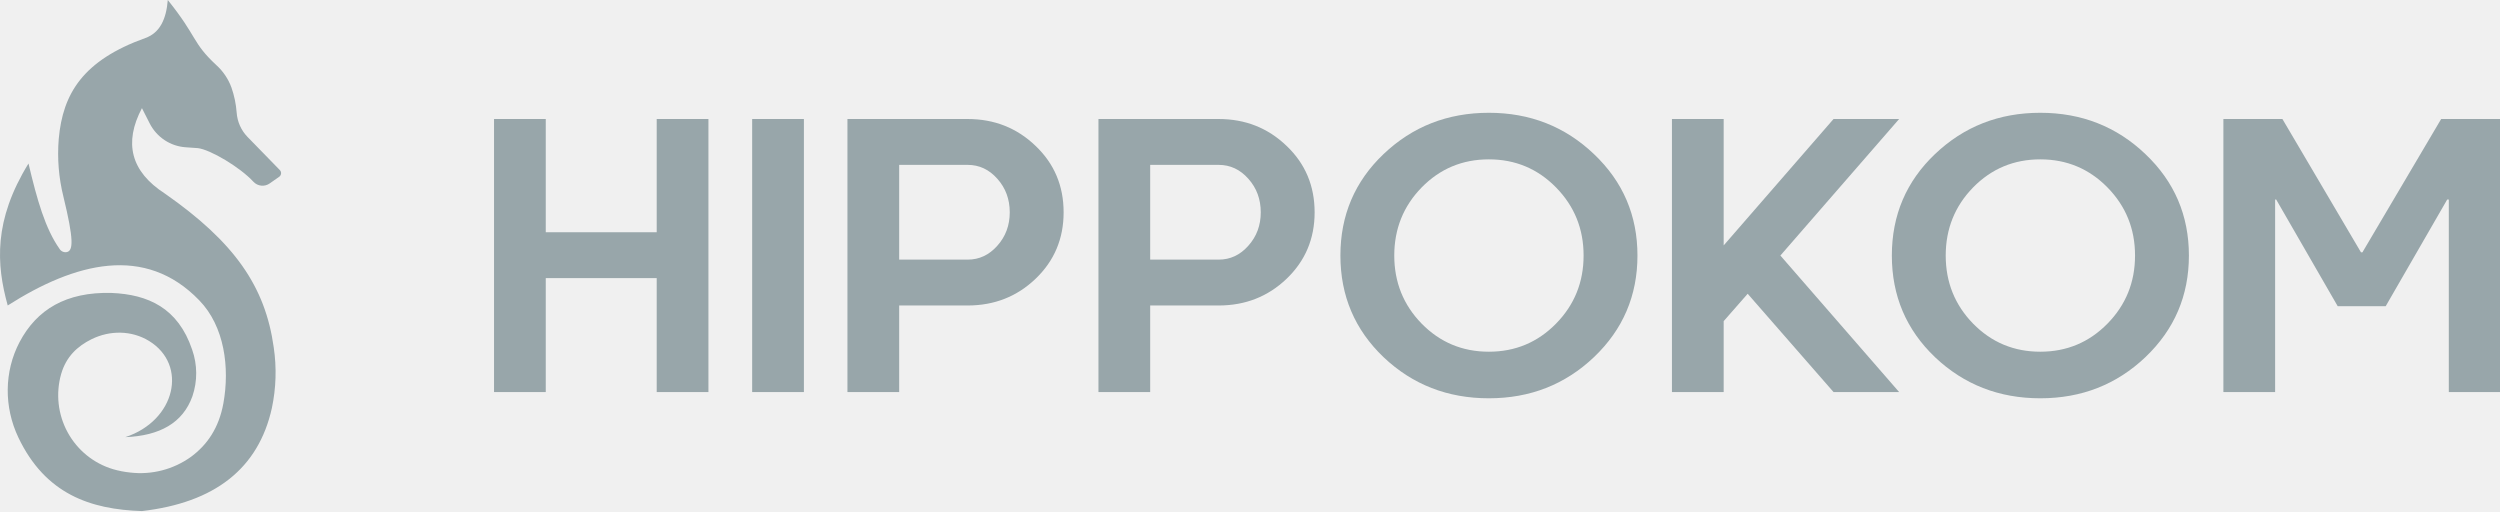
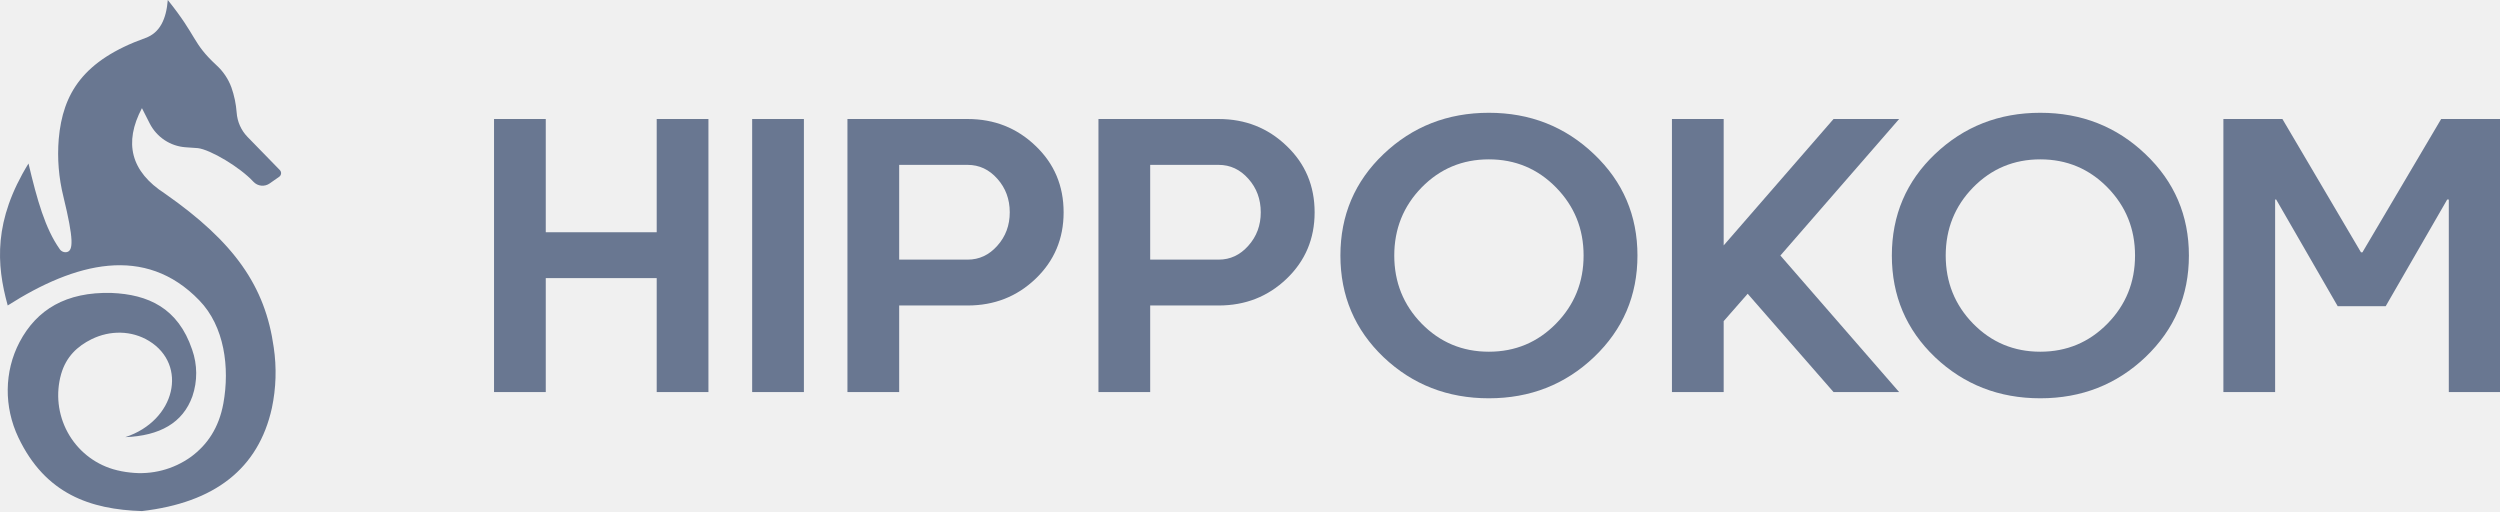
<svg xmlns="http://www.w3.org/2000/svg" width="587" height="120" viewBox="0 0 587 120" fill="none">
-   <g clip-path="url(#clip0_4284_428)">
-     <g clip-path="url(#clip1_4284_428)">
-       <path d="M39.397 0C46.419 8.734 45.056 9.966 50.829 15.319C52.397 16.743 53.6 18.529 54.333 20.523C55.005 22.428 55.42 24.414 55.568 26.43C55.717 28.564 56.608 30.577 58.086 32.114L65.707 39.936C65.811 40.043 65.891 40.171 65.941 40.312C65.991 40.453 66.01 40.604 65.996 40.753C65.981 40.902 65.935 41.046 65.86 41.176C65.785 41.305 65.682 41.416 65.56 41.501L63.339 43.059C62.764 43.471 62.061 43.66 61.359 43.592C60.657 43.525 60.002 43.204 59.516 42.69C56.345 39.242 49.363 35.115 46.445 34.779L43.59 34.58C41.826 34.459 40.123 33.882 38.646 32.903C37.169 31.924 35.968 30.578 35.159 28.995L33.327 25.389C29.042 33.51 30.655 40.257 38.744 45.469C55.081 56.89 62.279 67.248 64.273 81.566C64.975 86.296 64.829 91.115 63.841 95.793C60.678 110.089 50.363 118.029 33.327 120C21.26 119.623 10.631 116.024 4.301 102.695C0.932 95.59 0.939 87.269 4.597 80.315C8.629 72.678 15.524 68.503 26.175 68.783C34.778 69.134 41.801 72.297 45.107 82.072C46.367 85.616 46.391 89.486 45.177 93.046C42.941 99.299 37.516 102.322 29.416 102.644C41.255 98.76 44.158 85.664 34.991 80.053C30.904 77.558 25.827 77.521 21.517 79.636C18.159 81.29 15.539 83.752 14.362 87.801C13.055 92.39 13.599 97.314 15.877 101.5C18.155 105.687 21.983 108.799 26.527 110.159C27.845 110.545 29.194 110.809 30.559 110.949C35.614 111.55 40.71 110.234 44.854 107.258C48.684 104.426 51.408 100.44 52.449 94.707C53.97 86.321 52.713 76.62 46.8 70.533C34.06 57.315 17.595 61.663 1.812 71.725C-0.864 62.087 -1.549 51.767 6.69 38.389C8.714 46.938 10.612 53.679 14.021 58.492C14.203 58.766 14.462 58.978 14.766 59.101C15.069 59.225 15.402 59.253 15.722 59.182C17.188 58.813 17.364 56.34 14.893 46.189C13.787 41.755 13.416 37.168 13.794 32.612C14.74 21.908 19.545 14.156 34.14 8.922C37.553 7.707 39.045 4.466 39.397 0Z" fill="#98A6AA" />
+   <g clip-path="url(#clip0_617_155)">
+     <g clip-path="url(#clip1_617_155)">
+       <path d="M39.397 0C46.419 8.734 45.056 9.966 50.829 15.319C52.397 16.743 53.6 18.529 54.333 20.523C55.005 22.428 55.42 24.414 55.568 26.43C55.717 28.564 56.608 30.577 58.086 32.114L65.707 39.936C65.811 40.043 65.891 40.171 65.941 40.312C65.991 40.453 66.01 40.604 65.996 40.753C65.981 40.902 65.935 41.046 65.86 41.176C65.785 41.305 65.682 41.416 65.56 41.501L63.339 43.059C62.764 43.471 62.061 43.66 61.359 43.592C60.657 43.525 60.002 43.204 59.516 42.69C56.345 39.242 49.363 35.115 46.445 34.779L43.59 34.58C41.826 34.459 40.123 33.882 38.646 32.903C37.169 31.924 35.968 30.578 35.159 28.995L33.327 25.389C29.042 33.51 30.655 40.257 38.744 45.469C55.081 56.89 62.279 67.248 64.273 81.566C64.975 86.296 64.829 91.115 63.841 95.793C60.678 110.089 50.363 118.029 33.327 120C21.26 119.623 10.631 116.024 4.301 102.695C0.932 95.59 0.939 87.269 4.597 80.315C8.629 72.678 15.524 68.503 26.175 68.783C34.778 69.134 41.801 72.297 45.107 82.072C46.367 85.616 46.391 89.486 45.177 93.046C42.941 99.299 37.516 102.322 29.416 102.644C41.255 98.76 44.158 85.664 34.991 80.053C30.904 77.558 25.827 77.521 21.517 79.636C18.159 81.29 15.539 83.752 14.362 87.801C13.055 92.39 13.599 97.314 15.877 101.5C18.155 105.687 21.983 108.799 26.527 110.159C27.845 110.545 29.194 110.809 30.559 110.949C35.614 111.55 40.71 110.234 44.854 107.258C48.684 104.426 51.408 100.44 52.449 94.707C53.97 86.321 52.713 76.62 46.8 70.533C34.06 57.315 17.595 61.663 1.812 71.725C-0.864 62.087 -1.549 51.767 6.69 38.389C8.714 46.938 10.612 53.679 14.021 58.492C14.203 58.766 14.462 58.978 14.766 59.101C15.069 59.225 15.402 59.253 15.722 59.182C17.188 58.813 17.364 56.34 14.893 46.189C13.787 41.755 13.416 37.168 13.794 32.612C14.74 21.908 19.545 14.156 34.14 8.922C37.553 7.707 39.045 4.466 39.397 0Z" fill="#697791" />
    </g>
-     <path d="M574.603 46.852L560.161 71.896H548.891L534.449 46.852H534.198V92.057H522.052V27.943H535.91L554.359 59.249H554.693L573.184 27.943H587V92.057H574.979V46.852H574.603Z" fill="#98A6AA" />
-     <path d="M494.837 75.987C499.15 71.59 501.307 66.261 501.307 60C501.307 53.739 499.15 48.41 494.837 44.013C490.524 39.617 485.265 37.418 479.059 37.418C472.854 37.418 467.594 39.617 463.281 44.013C458.996 48.41 456.853 53.739 456.853 60C456.853 66.261 458.996 71.59 463.281 75.987C467.594 80.383 472.854 82.582 479.059 82.582C485.265 82.582 490.524 80.383 494.837 75.987ZM503.77 36.208C510.559 42.664 513.954 50.594 513.954 60C513.954 69.406 510.559 77.35 503.77 83.834C496.98 90.29 488.743 93.518 479.059 93.518C469.375 93.518 461.139 90.304 454.349 83.876C447.587 77.42 444.206 69.461 444.206 60C444.206 50.539 447.587 42.594 454.349 36.166C461.139 29.71 469.375 26.482 479.059 26.482C488.743 26.482 496.98 29.724 503.77 36.208Z" fill="#98A6AA" />
-     <path d="M418.034 60L445.917 92.057H430.515L410.354 68.974L404.719 75.402V92.057H392.573V27.943H404.719V57.621L430.515 27.943H445.917L418.034 60Z" fill="#98A6AA" />
-     <path d="M365.358 75.987C369.671 71.59 371.828 66.261 371.828 60C371.828 53.739 369.671 48.41 365.358 44.013C361.045 39.617 355.785 37.418 349.58 37.418C343.374 37.418 338.115 39.617 333.802 44.013C329.517 48.41 327.374 53.739 327.374 60C327.374 66.261 329.517 71.59 333.802 75.987C338.115 80.383 343.374 82.582 349.58 82.582C355.785 82.582 361.045 80.383 365.358 75.987ZM374.29 36.208C381.08 42.664 384.475 50.594 384.475 60C384.475 69.406 381.08 77.35 374.29 83.834C367.5 90.29 359.264 93.518 349.58 93.518C339.896 93.518 331.659 90.304 324.87 83.876C318.108 77.42 314.727 69.461 314.727 60C314.727 50.539 318.108 42.594 324.87 36.166C331.659 29.71 339.896 26.482 349.58 26.482C359.264 26.482 367.5 29.724 374.29 36.208Z" fill="#98A6AA" />
-     <path d="M302.079 34.246C306.476 38.42 308.674 43.624 308.674 49.857C308.674 56.062 306.476 61.266 302.079 65.468C297.71 69.642 292.395 71.729 286.134 71.729H270.064V92.057H257.918V27.943H286.134C292.395 27.943 297.71 30.044 302.079 34.246ZM293.105 57.704C295.053 55.534 296.027 52.918 296.027 49.857C296.027 46.768 295.053 44.139 293.105 41.968C291.185 39.798 288.861 38.712 286.134 38.712H270.064V60.96H286.134C288.861 60.96 291.185 59.875 293.105 57.704Z" fill="#98A6AA" />
-     <path d="M243.142 34.246C247.538 38.42 249.737 43.624 249.737 49.857C249.737 56.062 247.538 61.266 243.142 65.468C238.773 69.642 233.458 71.729 227.197 71.729H211.127V92.057H198.98V27.943H227.197C233.458 27.943 238.773 30.044 243.142 34.246ZM234.167 57.704C236.115 55.534 237.089 52.918 237.089 49.857C237.089 46.768 236.115 44.139 234.167 41.968C232.247 39.798 229.924 38.712 227.197 38.712H211.127V60.96H227.197C229.924 60.96 232.247 59.875 234.167 57.704Z" fill="#98A6AA" />
-     <path d="M176.607 92.057V27.943H188.754V92.057H176.607Z" fill="#98A6AA" />
-     <path d="M166.339 92.057H154.193V65.301H128.146V92.057H116V27.943H128.146V54.532H154.193V27.943H166.339V92.057Z" fill="#98A6AA" />
+     <path d="M574.603 46.852L560.161 71.896H548.891L534.449 46.852H534.198V92.057H522.052V27.943H535.91L554.359 59.249H554.693L573.184 27.943H587V92.057H574.979V46.852H574.603Z" fill="#697791" />
+     <path d="M494.837 75.987C499.15 71.59 501.307 66.261 501.307 60C501.307 53.739 499.15 48.41 494.837 44.013C490.524 39.617 485.265 37.418 479.059 37.418C472.854 37.418 467.595 39.617 463.281 44.013C458.996 48.41 456.853 53.739 456.853 60C456.853 66.261 458.996 71.59 463.281 75.987C467.595 80.383 472.854 82.582 479.059 82.582C485.265 82.582 490.524 80.383 494.837 75.987ZM503.77 36.208C510.56 42.664 513.954 50.594 513.954 60C513.954 69.406 510.56 77.35 503.77 83.834C496.98 90.29 488.743 93.518 479.059 93.518C469.376 93.518 461.139 90.304 454.349 83.876C447.587 77.42 444.206 69.461 444.206 60C444.206 50.539 447.587 42.594 454.349 36.166C461.139 29.71 469.376 26.482 479.059 26.482C488.743 26.482 496.98 29.724 503.77 36.208Z" fill="#697791" />
+     <path d="M418.034 60L445.917 92.057H430.514L410.354 68.974L404.719 75.402V92.057H392.572V27.943H404.719V57.621L430.514 27.943H445.917L418.034 60Z" fill="#697791" />
+     <path d="M365.358 75.987C369.671 71.59 371.828 66.261 371.828 60C371.828 53.739 369.671 48.41 365.358 44.013C361.045 39.617 355.785 37.418 349.58 37.418C343.374 37.418 338.115 39.617 333.802 44.013C329.517 48.41 327.374 53.739 327.374 60C327.374 66.261 329.517 71.59 333.802 75.987C338.115 80.383 343.374 82.582 349.58 82.582C355.785 82.582 361.045 80.383 365.358 75.987ZM374.29 36.208C381.08 42.664 384.475 50.594 384.475 60C384.475 69.406 381.08 77.35 374.29 83.834C367.5 90.29 359.264 93.518 349.58 93.518C339.896 93.518 331.659 90.304 324.87 83.876C318.108 77.42 314.727 69.461 314.727 60C314.727 50.539 318.108 42.594 324.87 36.166C331.659 29.71 339.896 26.482 349.58 26.482C359.264 26.482 367.5 29.724 374.29 36.208Z" fill="#697791" />
+     <path d="M302.079 34.246C306.476 38.42 308.674 43.624 308.674 49.857C308.674 56.063 306.476 61.266 302.079 65.468C297.711 69.642 292.396 71.729 286.135 71.729H270.064V92.057H257.918V27.943H286.135C292.396 27.943 297.711 30.044 302.079 34.246ZM293.105 57.704C295.053 55.534 296.027 52.918 296.027 49.857C296.027 46.768 295.053 44.139 293.105 41.968C291.185 39.798 288.862 38.712 286.135 38.712H270.064V60.96H286.135C288.862 60.96 291.185 59.875 293.105 57.704Z" fill="#697791" />
+     <path d="M243.142 34.246C247.539 38.42 249.737 43.624 249.737 49.857C249.737 56.063 247.539 61.266 243.142 65.468C238.773 69.642 233.458 71.729 227.197 71.729H211.127V92.057H198.98V27.943H227.197C233.458 27.943 238.773 30.044 243.142 34.246ZM234.168 57.704C236.116 55.534 237.09 52.918 237.09 49.857C237.09 46.768 236.116 44.139 234.168 41.968C232.248 39.798 229.924 38.712 227.197 38.712H211.127V60.96H227.197C229.924 60.96 232.248 59.875 234.168 57.704Z" fill="#697791" />
+     <path d="M176.607 92.057V27.943H188.754V92.057H176.607Z" fill="#697791" />
+     <path d="M166.339 92.057H154.193V65.301H128.146V92.057H116V27.943H128.146V54.532H154.193V27.943H166.339V92.057Z" fill="#697791" />
  </g>
  <defs>
-     <clipPath id="clip0_4284_428">
+     <clipPath id="clip0_617_155">
      <rect width="587" height="120" fill="white" />
    </clipPath>
-     <clipPath id="clip1_4284_428">
+     <clipPath id="clip1_617_155">
      <rect width="66" height="120" fill="white" />
    </clipPath>
  </defs>
</svg>
